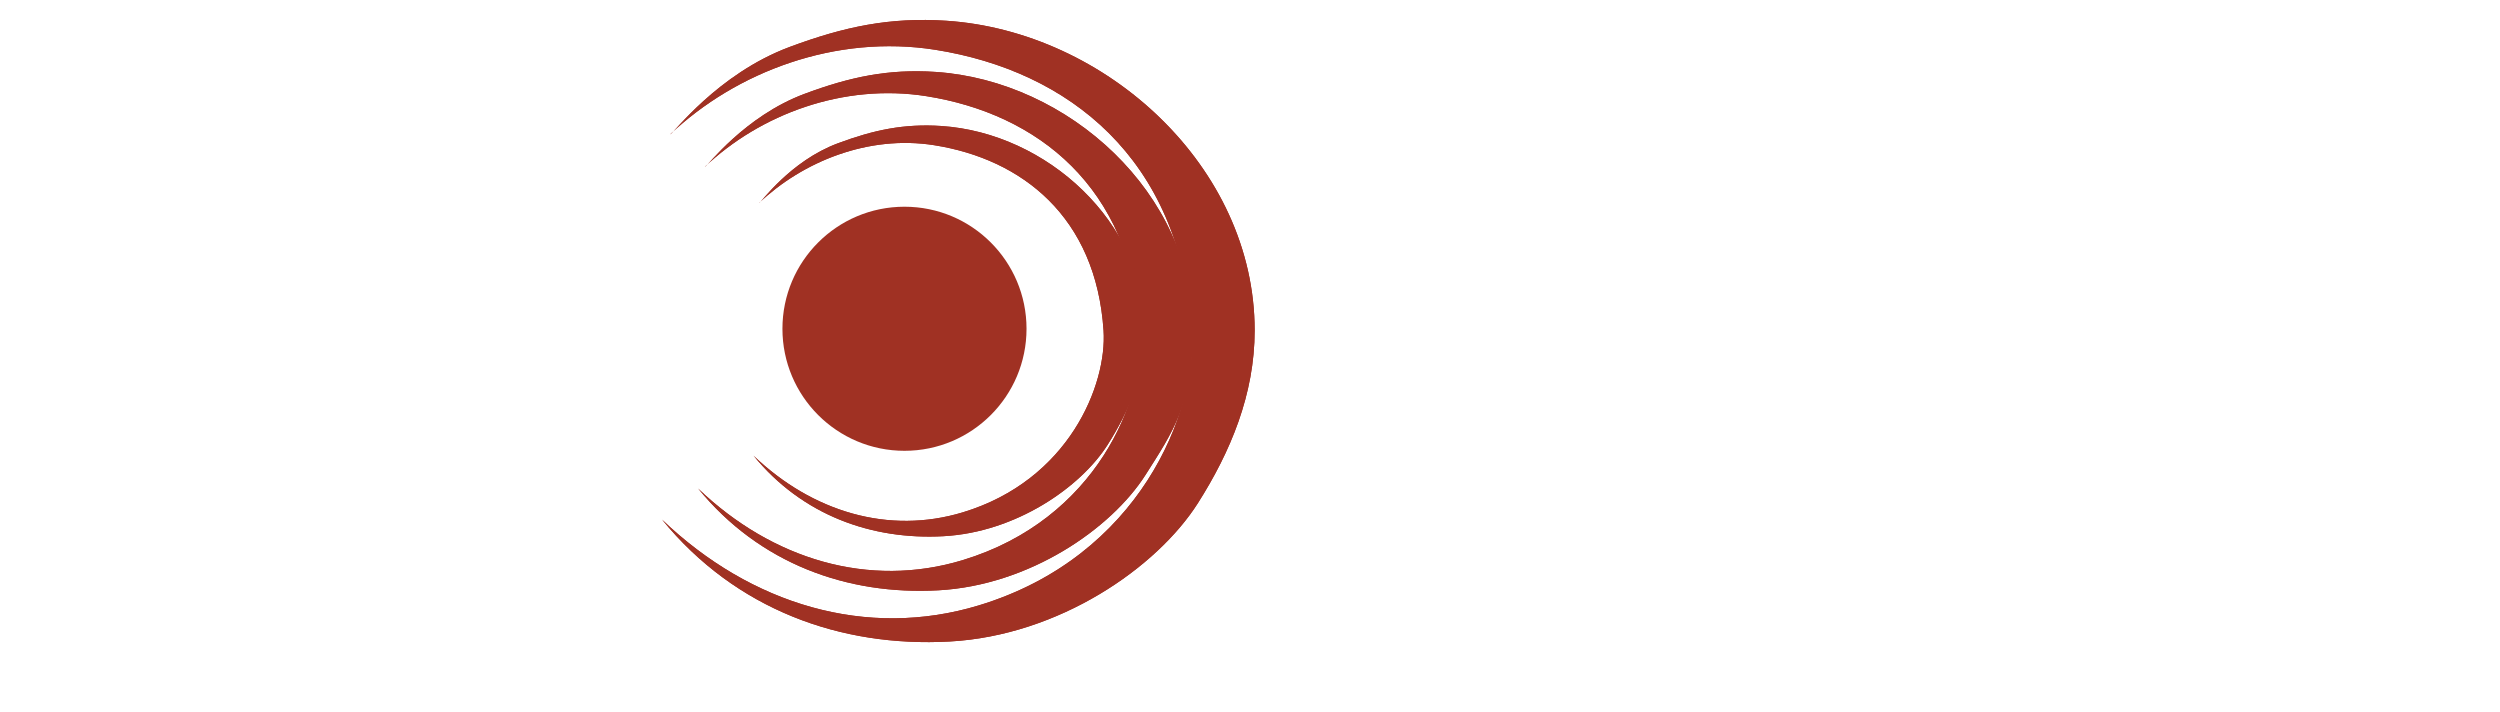
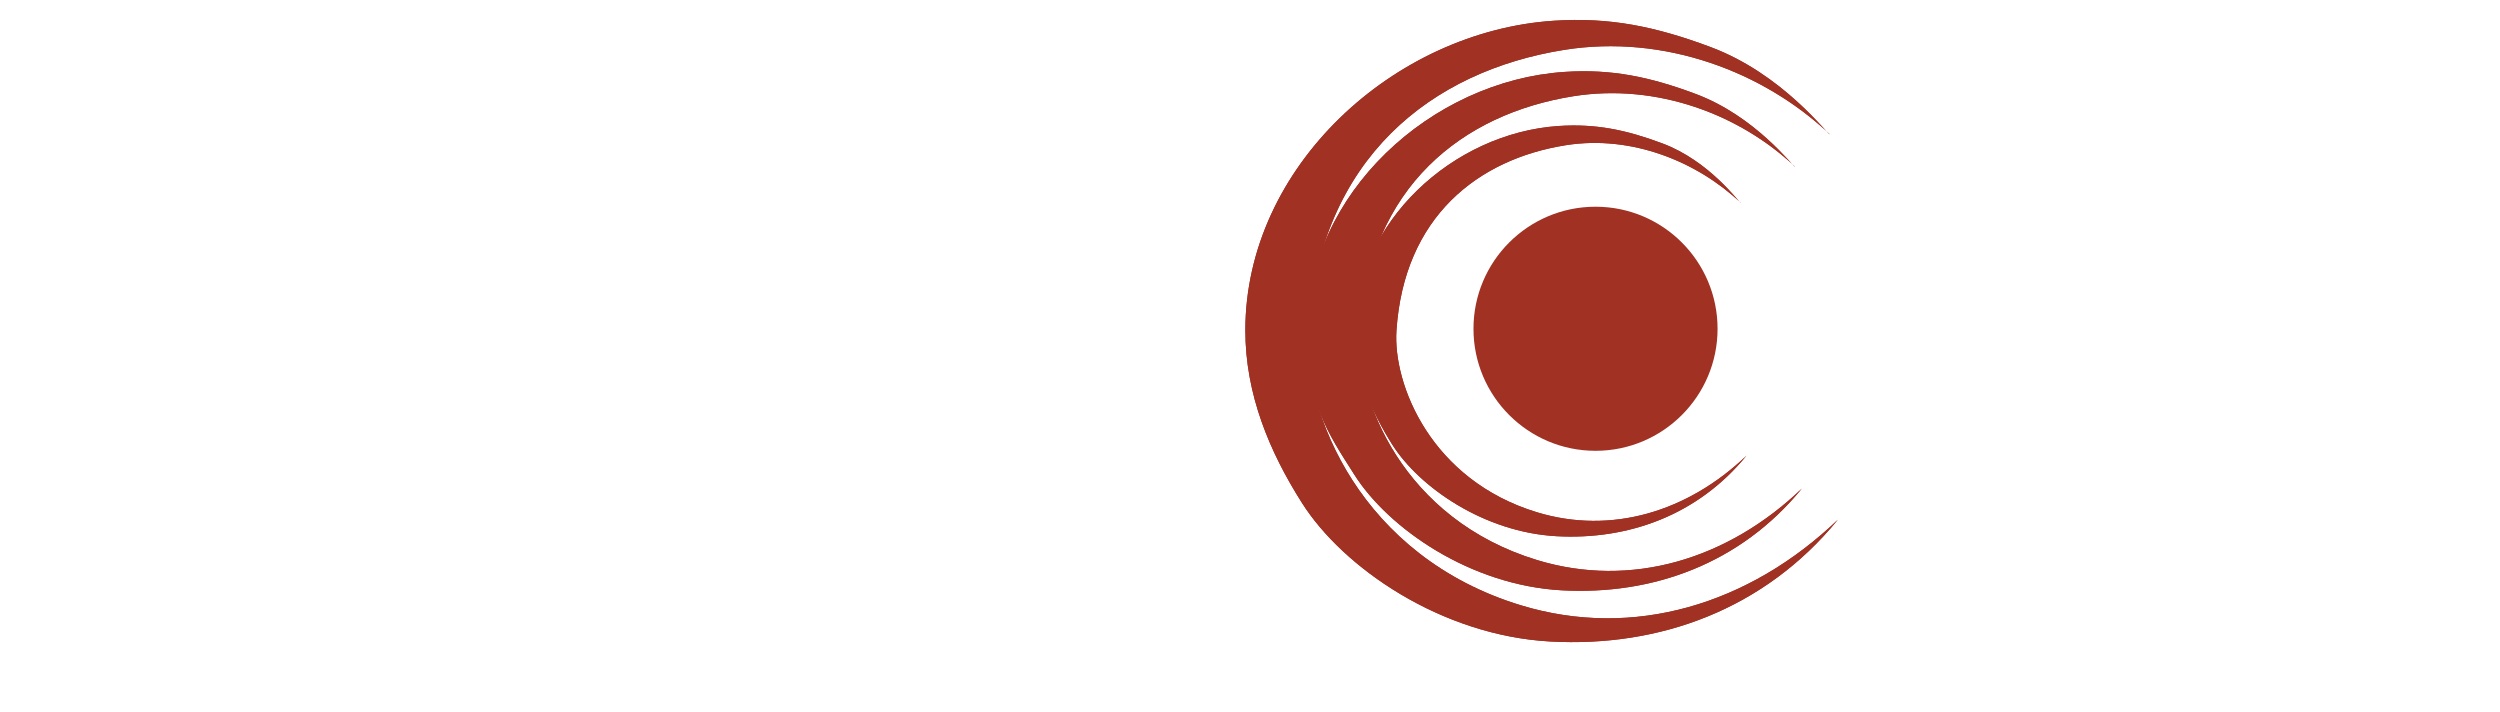
<svg xmlns="http://www.w3.org/2000/svg" width="2004px" height="570px" version="1.1" xml:space="preserve" style="fill-rule:evenodd;clip-rule:evenodd;stroke-linejoin:round;stroke-miterlimit:2;">
-   <g>
-     <g transform="matrix(0.950806,0,0,0.950806,-706.054,-913.516)">
-       <circle cx="1505.13" cy="1237.95" r="102.891" style="fill:#A03123;" />
-     </g>
-     <g transform="matrix(0.488122,0,0,0.460648,-78.4608,-418.145)">
-       <g>
-         <g transform="matrix(-1,0,0,1,2670.93,-492.64)">
-           <path d="M1409.77,1634.31C1405.21,1634.31 1332.73,1529.19 1213.3,1482.03C1123.7,1446.65 1048.42,1430.03 956.31,1436.46C694.281,1454.75 449.76,1690.33 449.76,1975.23C449.76,2086.79 489.636,2186.89 543.013,2275.93C610.147,2387.93 770.932,2506.3 950.825,2516.71C1129.48,2527.05 1301.98,2461.44 1422.98,2304.54C1276.83,2452.8 1086.87,2512.95 902.882,2453.86C638.91,2369.09 544.24,2117.39 553.11,1975.23C571.828,1675.2 756.114,1523.73 973.883,1487.07C1137.57,1459.52 1301.33,1525.14 1409.77,1634.31Z" style="fill:#A03123;" />
+   <g transform="matrix(-1,0,0,1,2004,0)">
+     <g>
+       <g transform="matrix(0.950806,0,0,0.950806,-706.054,-913.516)">
+         <circle cx="1505.13" cy="1237.95" r="102.891" style="fill:#A03123;" />
+       </g>
+       <g transform="matrix(0.488122,0,0,0.460648,-78.4608,-418.145)">
+         <g>
+           <g transform="matrix(-1,0,0,1,2670.93,-492.64)">
+             <path d="M1409.77,1634.31C1405.21,1634.31 1332.73,1529.19 1213.3,1482.03C1123.7,1446.65 1048.42,1430.03 956.31,1436.46C694.281,1454.75 449.76,1690.33 449.76,1975.23C449.76,2086.79 489.636,2186.89 543.013,2275.93C610.147,2387.93 770.932,2506.3 950.825,2516.71C1129.48,2527.05 1301.98,2461.44 1422.98,2304.54C1276.83,2452.8 1086.87,2512.95 902.882,2453.86C638.91,2369.09 544.24,2117.39 553.11,1975.23C571.828,1675.2 756.114,1523.73 973.883,1487.07C1137.57,1459.52 1301.33,1525.14 1409.77,1634.31Z" style="fill:#A03123;" />
+           </g>
+           <g transform="matrix(-0.835109,0,0,0.835109,2495.51,-166.743)">
+             <path d="M1409.77,1634.31C1405.21,1634.31 1332.73,1529.19 1213.3,1482.03C1123.7,1446.65 1048.42,1430.03 956.31,1436.46C694.281,1454.75 449.76,1690.33 449.76,1975.23C449.76,2127.15 489.636,2186.89 543.013,2275.93C610.147,2387.93 770.932,2506.3 950.825,2516.71C1129.48,2527.05 1301.98,2461.44 1422.98,2304.54C1276.83,2452.8 1086.87,2512.95 902.882,2453.86C638.91,2369.09 544.24,2117.39 553.11,1975.23C571.828,1675.2 756.114,1523.73 973.883,1487.07C1137.57,1459.52 1301.33,1525.14 1409.77,1634.31Z" style="fill:#A03123;" />
+           </g>
+           <g transform="matrix(-0.660808,0,0,0.660808,2338.49,177.75)">
+             <path d="M1409.39,1639.41C1404.83,1639.41 1332.73,1529.19 1213.3,1482.03C1123.7,1446.65 1048.42,1430.03 956.31,1436.46C694.281,1454.75 449.76,1690.33 449.76,1975.23C449.76,2086.79 489.636,2186.89 543.013,2275.93C610.147,2387.93 770.932,2506.3 950.825,2516.71C1129.48,2527.05 1301.98,2461.44 1422.98,2304.54C1276.83,2452.8 1086.87,2512.95 902.882,2453.86C638.91,2369.09 544.24,2117.39 553.11,1975.23C571.828,1675.2 756.114,1523.73 973.883,1487.07C1137.57,1459.52 1300.95,1530.25 1409.39,1639.41Z" style="fill:#A03123;" />
+           </g>
        </g>
-         <g transform="matrix(-0.835109,0,0,0.835109,2495.51,-166.743)">
-           <path d="M1409.77,1634.31C1405.21,1634.31 1332.73,1529.19 1213.3,1482.03C1123.7,1446.65 1048.42,1430.03 956.31,1436.46C694.281,1454.75 449.76,1690.33 449.76,1975.23C449.76,2127.15 489.636,2186.89 543.013,2275.93C610.147,2387.93 770.932,2506.3 950.825,2516.71C1129.48,2527.05 1301.98,2461.44 1422.98,2304.54C1276.83,2452.8 1086.87,2512.95 902.882,2453.86C638.91,2369.09 544.24,2117.39 553.11,1975.23C571.828,1675.2 756.114,1523.73 973.883,1487.07C1137.57,1459.52 1301.33,1525.14 1409.77,1634.31Z" style="fill:#A03123;" />
-         </g>
-         <g transform="matrix(-0.660808,0,0,0.660808,2338.49,177.75)">
-           <path d="M1409.39,1639.41C1404.83,1639.41 1332.73,1529.19 1213.3,1482.03C1123.7,1446.65 1048.42,1430.03 956.31,1436.46C694.281,1454.75 449.76,1690.33 449.76,1975.23C449.76,2086.79 489.636,2186.89 543.013,2275.93C610.147,2387.93 770.932,2506.3 950.825,2516.71C1129.48,2527.05 1301.98,2461.44 1422.98,2304.54C1276.83,2452.8 1086.87,2512.95 902.882,2453.86C638.91,2369.09 544.24,2117.39 553.11,1975.23C571.828,1675.2 756.114,1523.73 973.883,1487.07C1137.57,1459.52 1300.95,1530.25 1409.39,1639.41Z" style="fill:#A03123;" />
-         </g>
-       </g>
-       <g>
-         <g transform="matrix(-1,0,0,1,2670.93,-492.64)">
-           <path d="M1409.77,1634.31C1405.21,1634.31 1332.73,1529.19 1213.3,1482.03C1123.7,1446.65 1048.42,1430.03 956.31,1436.46C694.281,1454.75 449.76,1690.33 449.76,1975.23C449.76,2086.79 489.636,2186.89 543.013,2275.93C610.147,2387.93 770.932,2506.3 950.825,2516.71C1129.48,2527.05 1301.98,2461.44 1422.98,2304.54C1276.83,2452.8 1086.87,2512.95 902.882,2453.86C638.91,2369.09 544.24,2117.39 553.11,1975.23C571.828,1675.2 756.114,1523.73 973.883,1487.07C1137.57,1459.52 1301.33,1525.14 1409.77,1634.31Z" style="fill:#A03123;" />
-         </g>
-         <g transform="matrix(-0.835109,0,0,0.835109,2495.51,-166.743)">
-           <path d="M1409.77,1634.31C1405.21,1634.31 1332.73,1529.19 1213.3,1482.03C1123.7,1446.65 1048.42,1430.03 956.31,1436.46C694.281,1454.75 449.76,1690.33 449.76,1975.23C449.76,2127.15 489.636,2186.89 543.013,2275.93C610.147,2387.93 770.932,2506.3 950.825,2516.71C1129.48,2527.05 1301.98,2461.44 1422.98,2304.54C1276.83,2452.8 1086.87,2512.95 902.882,2453.86C638.91,2369.09 544.24,2117.39 553.11,1975.23C571.828,1675.2 756.114,1523.73 973.883,1487.07C1137.57,1459.52 1301.33,1525.14 1409.77,1634.31Z" style="fill:#A03123;" />
-         </g>
-         <g transform="matrix(-0.660808,0,0,0.660808,2338.49,177.75)">
-           <path d="M1409.39,1639.41C1404.83,1639.41 1332.73,1529.19 1213.3,1482.03C1123.7,1446.65 1048.42,1430.03 956.31,1436.46C694.281,1454.75 449.76,1690.33 449.76,1975.23C449.76,2086.79 489.636,2186.89 543.013,2275.93C610.147,2387.93 770.932,2506.3 950.825,2516.71C1129.48,2527.05 1301.98,2461.44 1422.98,2304.54C1276.83,2452.8 1086.87,2512.95 902.882,2453.86C638.91,2369.09 544.24,2117.39 553.11,1975.23C571.828,1675.2 756.114,1523.73 973.883,1487.07C1137.57,1459.52 1300.95,1530.25 1409.39,1639.41Z" style="fill:#A03123;" />
+         <g>
+           <g transform="matrix(-1,0,0,1,2670.93,-492.64)">
+             <path d="M1409.77,1634.31C1405.21,1634.31 1332.73,1529.19 1213.3,1482.03C1123.7,1446.65 1048.42,1430.03 956.31,1436.46C694.281,1454.75 449.76,1690.33 449.76,1975.23C449.76,2086.79 489.636,2186.89 543.013,2275.93C610.147,2387.93 770.932,2506.3 950.825,2516.71C1129.48,2527.05 1301.98,2461.44 1422.98,2304.54C1276.83,2452.8 1086.87,2512.95 902.882,2453.86C638.91,2369.09 544.24,2117.39 553.11,1975.23C571.828,1675.2 756.114,1523.73 973.883,1487.07C1137.57,1459.52 1301.33,1525.14 1409.77,1634.31Z" style="fill:#A03123;" />
+           </g>
+           <g transform="matrix(-0.835109,0,0,0.835109,2495.51,-166.743)">
+             <path d="M1409.77,1634.31C1405.21,1634.31 1332.73,1529.19 1213.3,1482.03C1123.7,1446.65 1048.42,1430.03 956.31,1436.46C694.281,1454.75 449.76,1690.33 449.76,1975.23C449.76,2127.15 489.636,2186.89 543.013,2275.93C610.147,2387.93 770.932,2506.3 950.825,2516.71C1129.48,2527.05 1301.98,2461.44 1422.98,2304.54C1276.83,2452.8 1086.87,2512.95 902.882,2453.86C638.91,2369.09 544.24,2117.39 553.11,1975.23C571.828,1675.2 756.114,1523.73 973.883,1487.07C1137.57,1459.52 1301.33,1525.14 1409.77,1634.31Z" style="fill:#A03123;" />
+           </g>
+           <g transform="matrix(-0.660808,0,0,0.660808,2338.49,177.75)">
+             <path d="M1409.39,1639.41C1404.83,1639.41 1332.73,1529.19 1213.3,1482.03C1123.7,1446.65 1048.42,1430.03 956.31,1436.46C694.281,1454.75 449.76,1690.33 449.76,1975.23C449.76,2086.79 489.636,2186.89 543.013,2275.93C610.147,2387.93 770.932,2506.3 950.825,2516.71C1129.48,2527.05 1301.98,2461.44 1422.98,2304.54C1276.83,2452.8 1086.87,2512.95 902.882,2453.86C638.91,2369.09 544.24,2117.39 553.11,1975.23C571.828,1675.2 756.114,1523.73 973.883,1487.07C1137.57,1459.52 1300.95,1530.25 1409.39,1639.41Z" style="fill:#A03123;" />
+           </g>
        </g>
      </g>
    </g>
  </g>
</svg>
